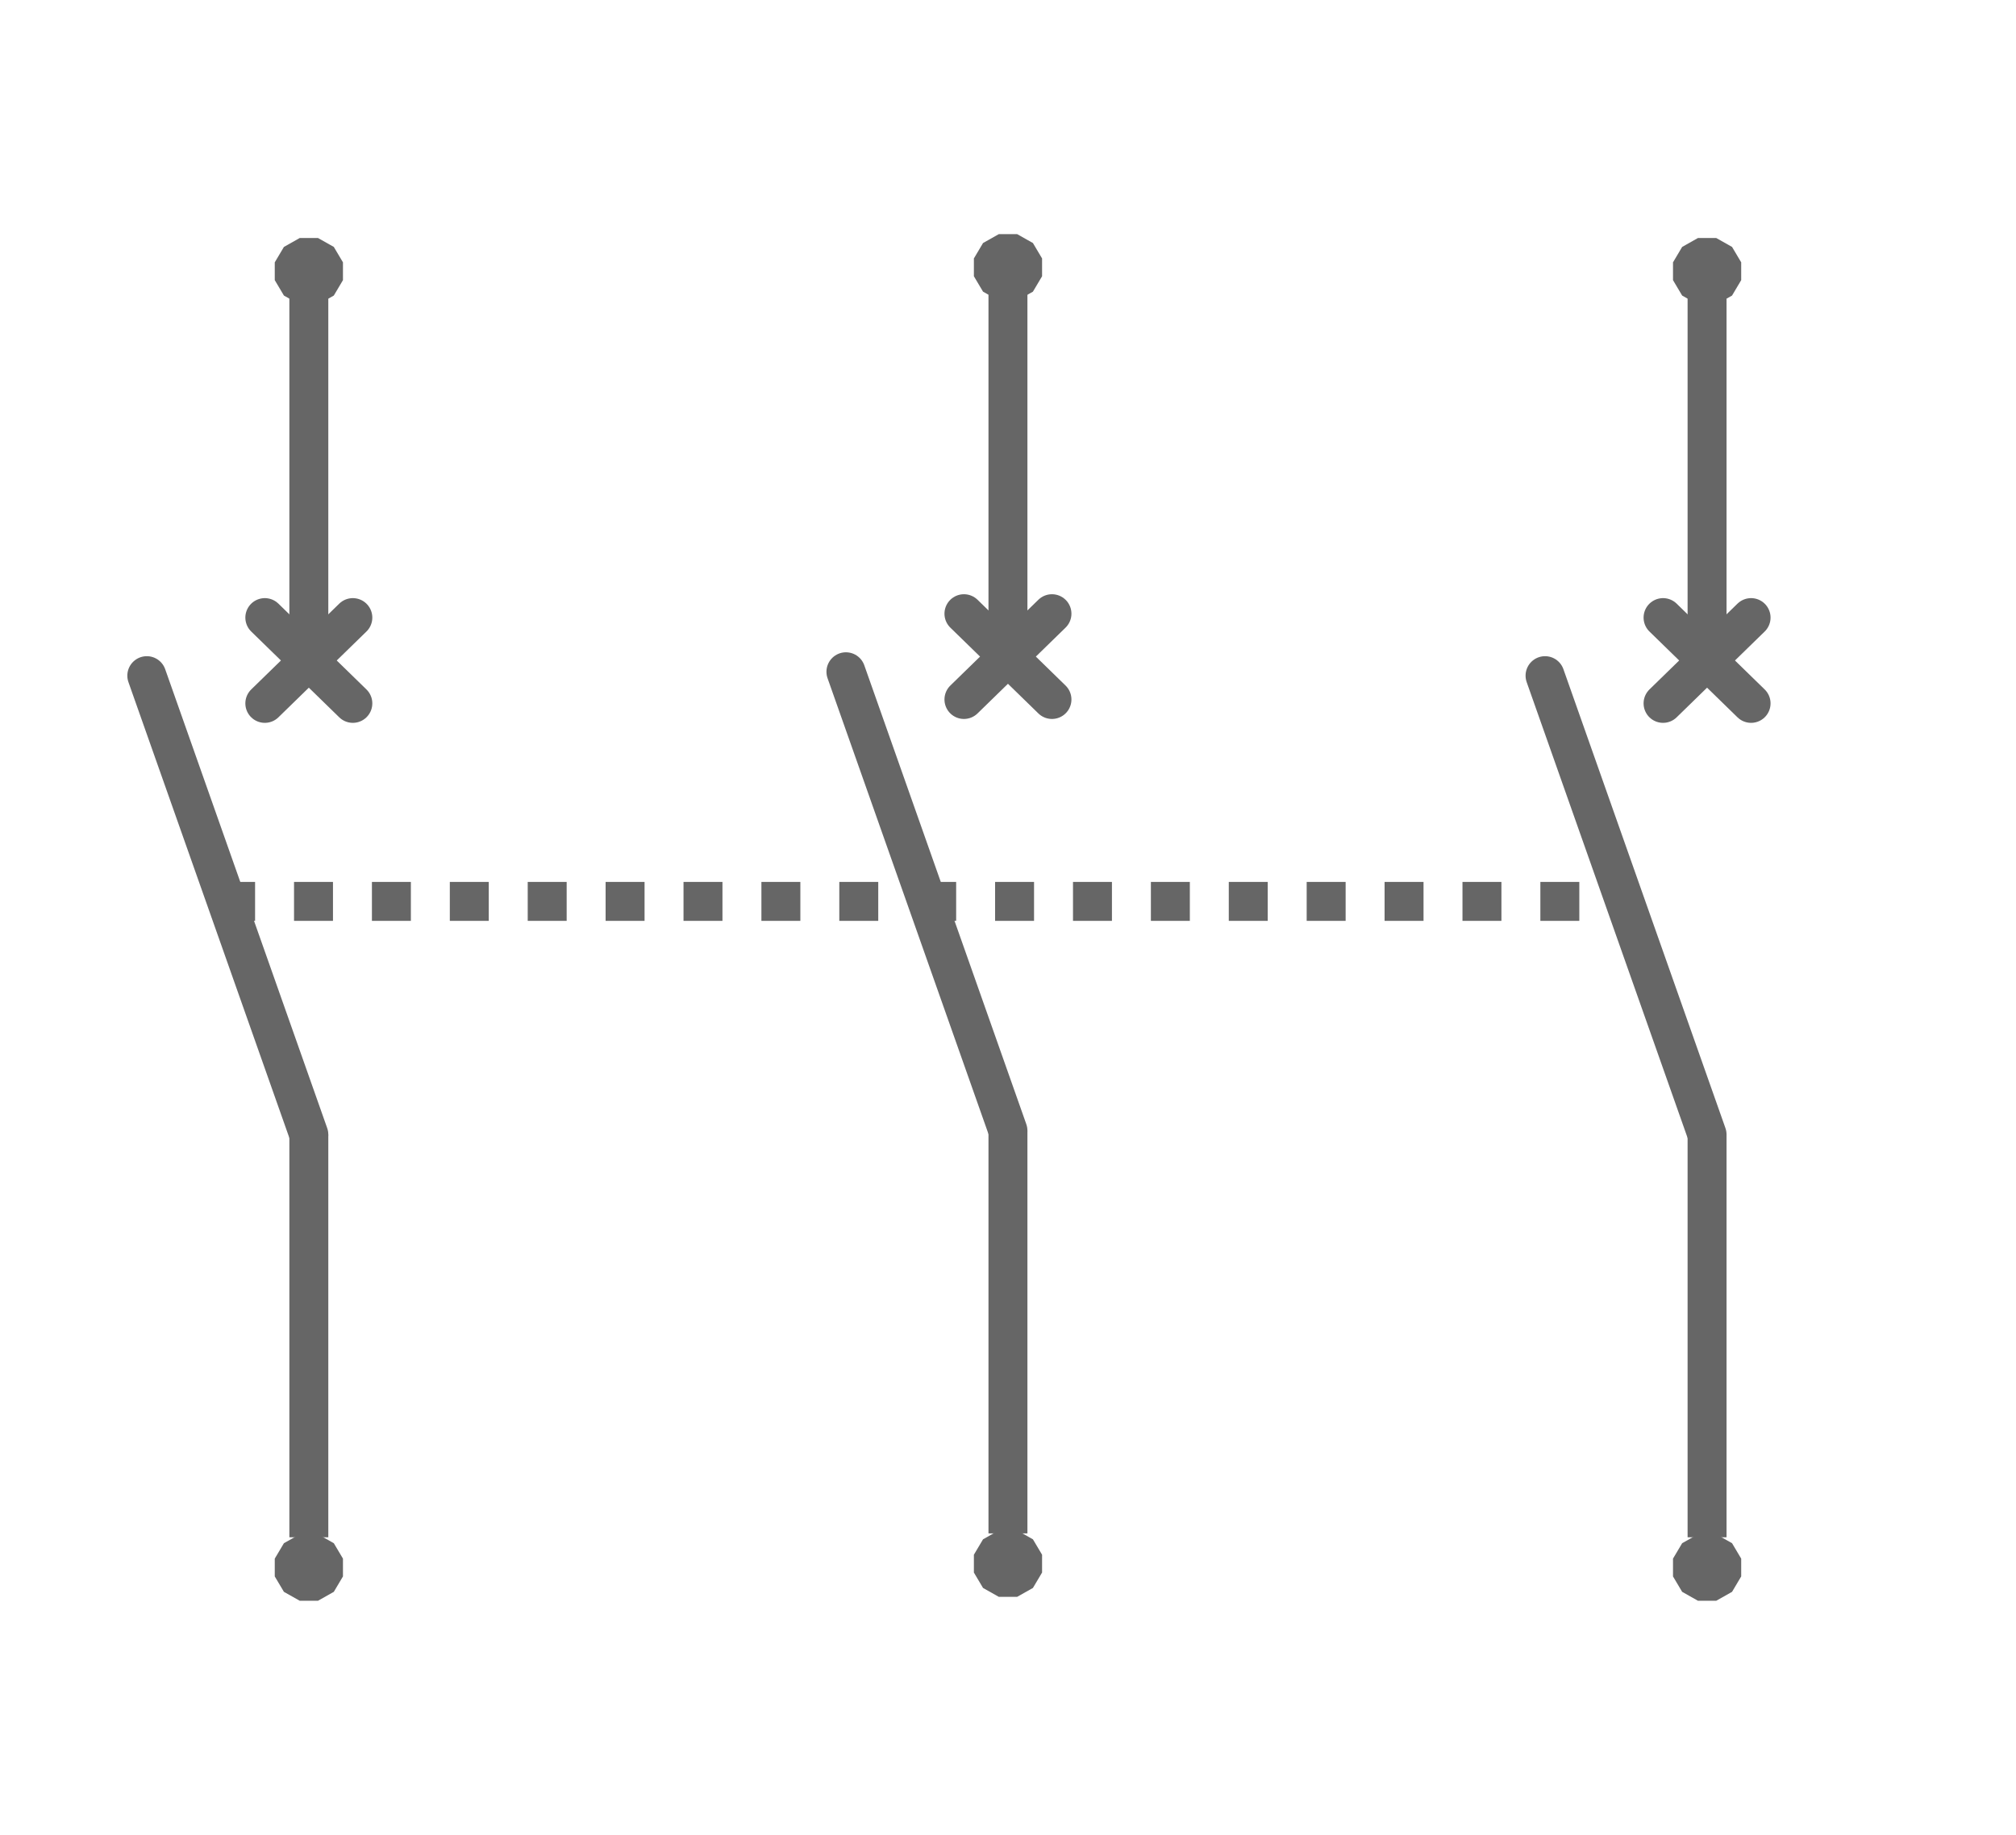
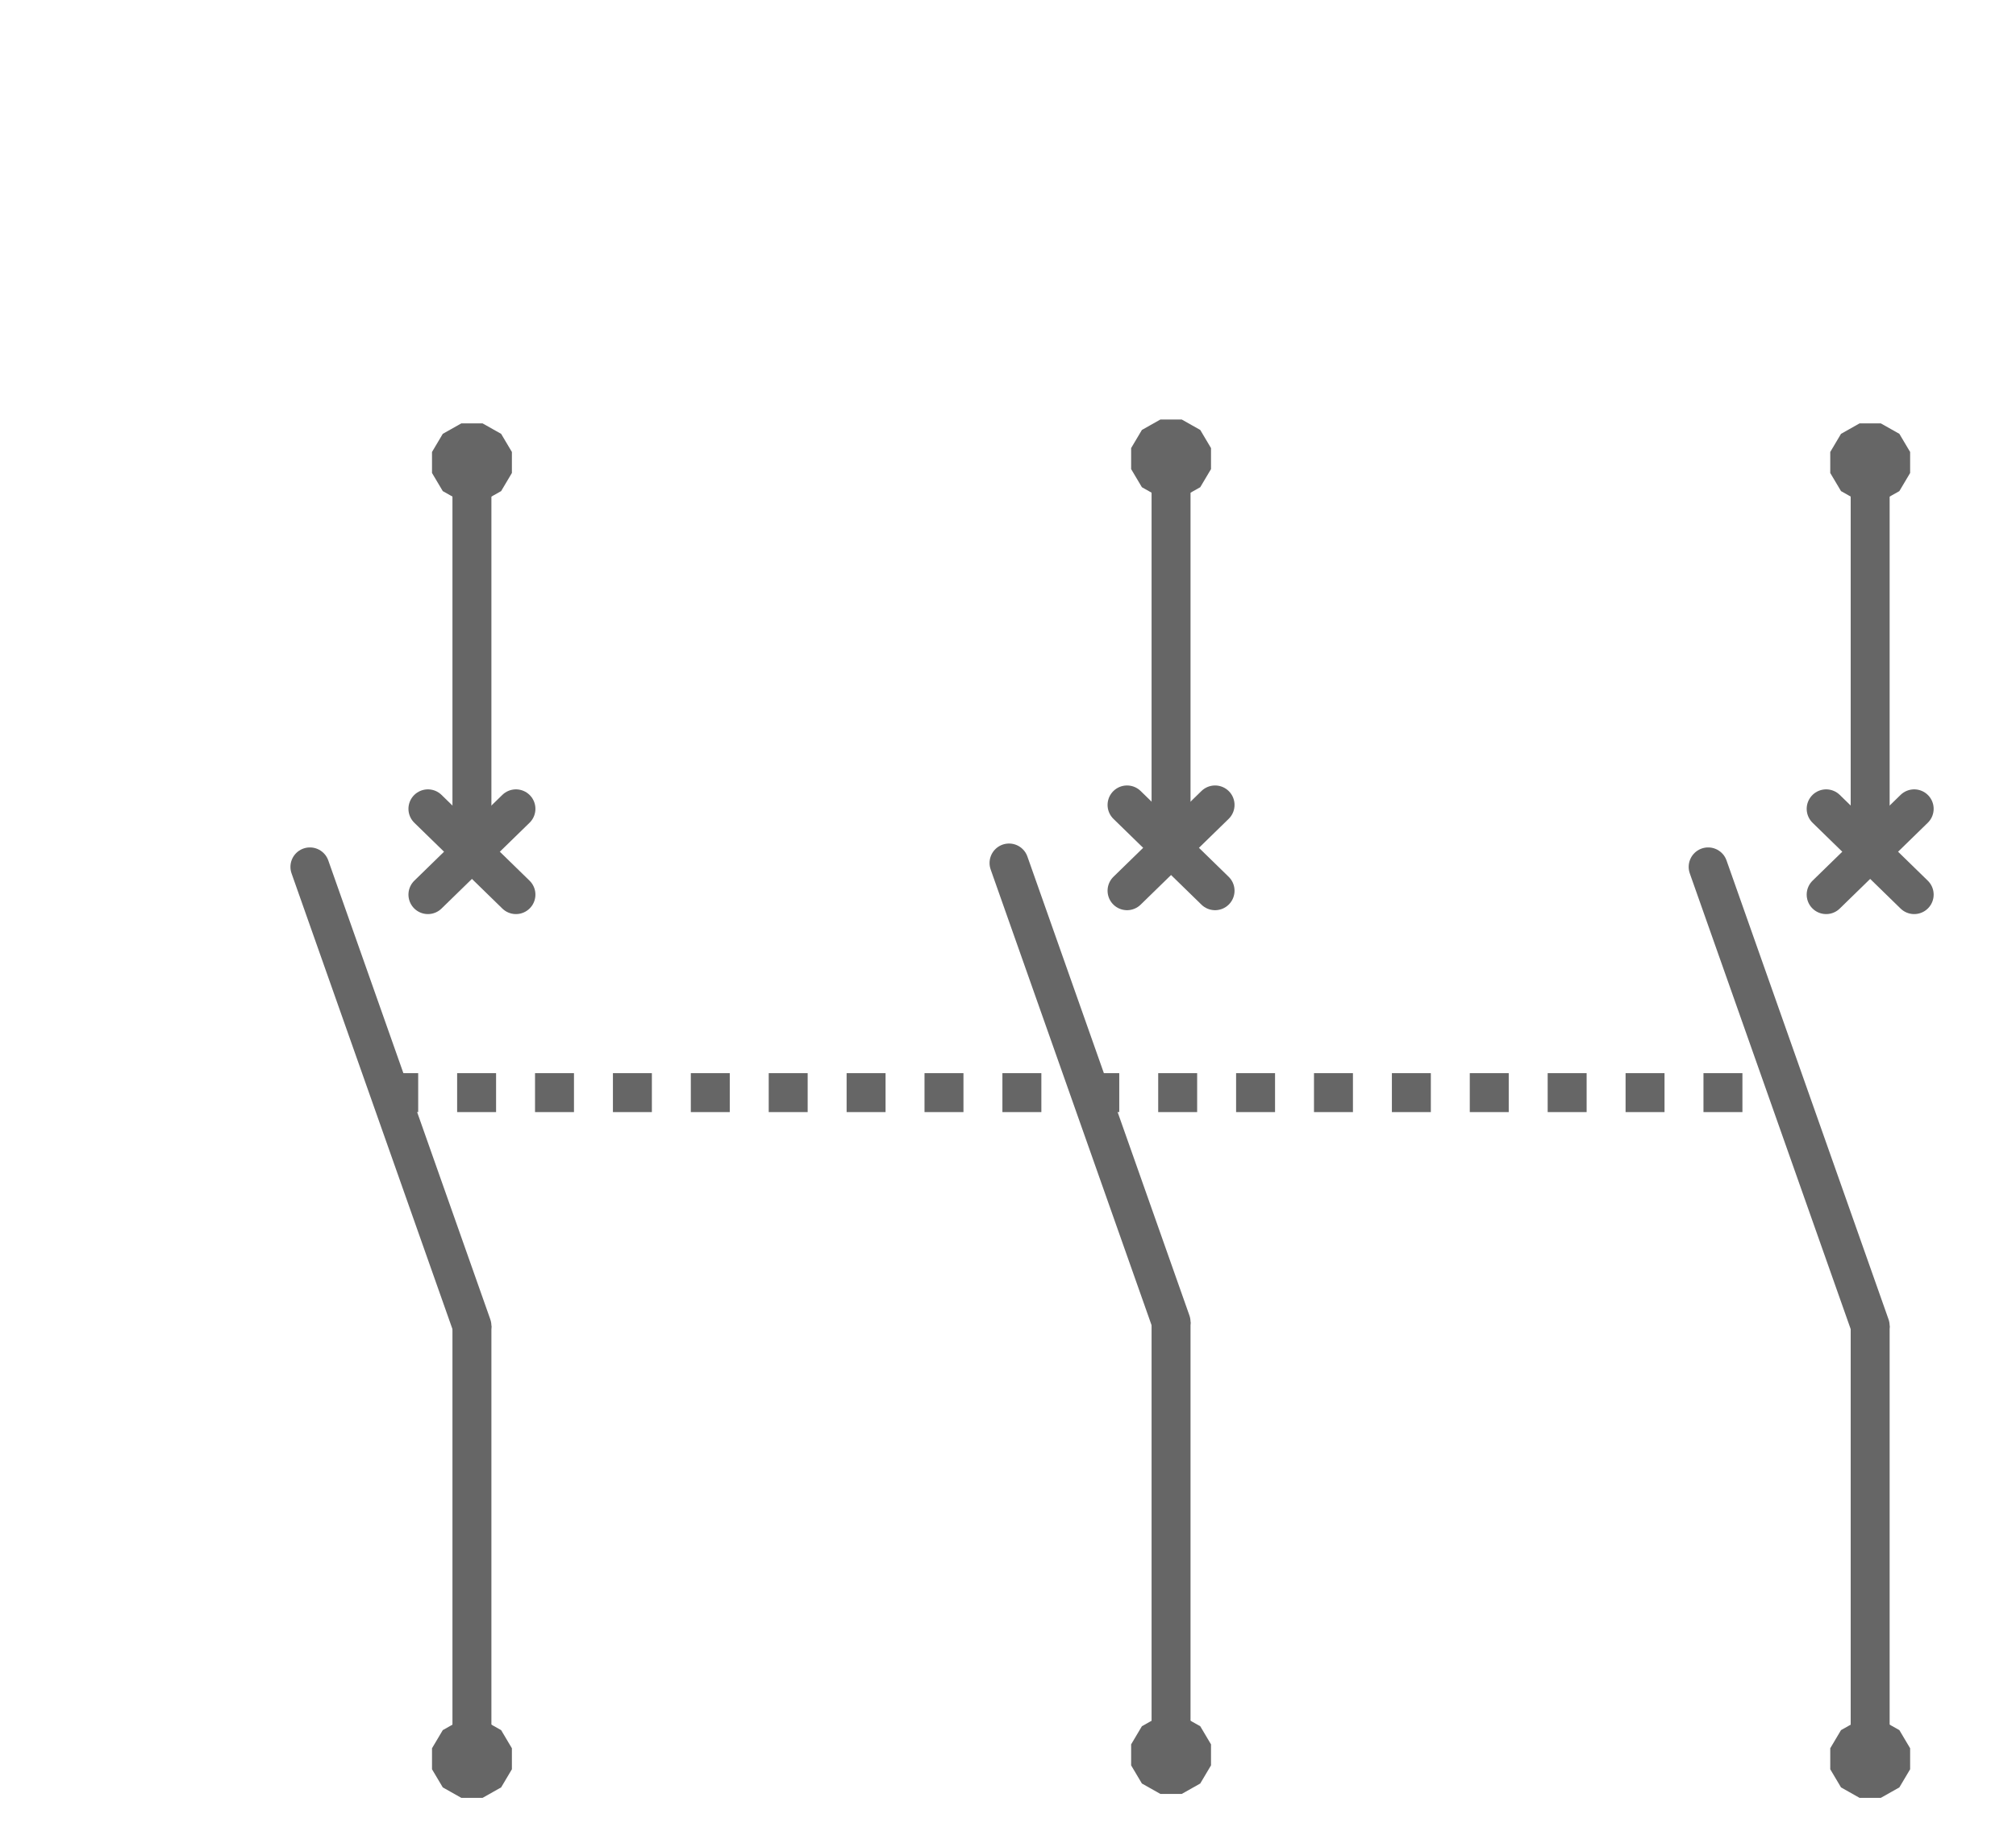
- <svg xmlns="http://www.w3.org/2000/svg" width="517.612" height="471.201" viewBox="41.874 49.11 517.612 471.201">
+ <svg xmlns="http://www.w3.org/2000/svg" width="517.612" height="471.201">
  <g class="layer" display="inline">
-     <path d="m112.42,116.48l2.35,-3.96l4.06,-2.29l4.69,0.0l4.06,2.29l2.35,3.96l0.0,4.57l-2.35,3.96l-4.06,2.29l-4.69,0.0l-4.06,-2.29l-2.35,-3.96l0.0,-4.57z" fill="#666666" id="svg_1" stroke="#666666" stroke-width="0" />
-     <path d="m112.42,449.37l2.35,-3.96l4.06,-2.29l4.69,0.0l4.06,2.29l2.35,3.96l0.0,4.57l-2.35,3.96l-4.06,2.29l-4.69,0.0l-4.06,-2.29l-2.35,-3.96l0.0,-4.57z" fill="#666666" id="svg_2" stroke="#666666" stroke-width="0" />
-     <path d="m291.92,115.48l2.35,-3.96l4.06,-2.29l4.69,0.0l4.06,2.29l2.35,3.96l0.0,4.57l-2.35,3.96l-4.06,2.29l-4.69,0.0l-4.06,-2.29l-2.35,-3.96l0.0,-4.57z" fill="#666666" id="svg_3" stroke="#666666" stroke-width="0" />
-     <path d="m291.92,448.37l2.35,-3.96l4.06,-2.29l4.69,0.0l4.06,2.29l2.35,3.96l0.0,4.57l-2.35,3.96l-4.06,2.29l-4.69,0.0l-4.06,-2.29l-2.35,-3.96l0.0,-4.57z" fill="#666666" id="svg_4" stroke="#666666" stroke-width="0" />
-     <path d="m471.42,116.48l2.35,-3.96l4.06,-2.29l4.69,0.0l4.06,2.29l2.35,3.96l0.0,4.57l-2.35,3.96l-4.06,2.29l-4.69,0.0l-4.06,-2.29l-2.35,-3.96l0.0,-4.57z" fill="#666666" id="svg_5" stroke="#666666" stroke-width="0" />
-     <path d="m471.42,449.37l2.35,-3.96l4.06,-2.29l4.69,0.0l4.06,2.29l2.35,3.96l0.0,4.57l-2.35,3.96l-4.06,2.29l-4.69,0.0l-4.06,-2.29l-2.35,-3.96l0.0,-4.57z" fill="#666666" id="svg_6" stroke="#666666" stroke-width="0" />
-     <line fill="none" id="svg_stem_top1" stroke="#666666" stroke-width="10" x1="121.167" x2="121.167" y1="122.22" y2="218.72" />
-     <line fill="none" id="svg_stem_top2" stroke="#666666" stroke-width="10" x1="300.667" x2="300.667" y1="121.22" y2="217.72" />
-     <line fill="none" id="svg_stem_top3" stroke="#666666" stroke-width="10" x1="480.167" x2="480.167" y1="122.22" y2="218.72" />
-     <line fill="none" id="svg_cb_x1_1" stroke="#666666" stroke-linecap="round" stroke-width="10" x1="109.867" x2="132.467" y1="207.71" y2="229.74" />
-     <line fill="none" id="svg_cb_x1_2" stroke="#666666" stroke-linecap="round" stroke-width="10" x1="109.867" x2="132.467" y1="229.74" y2="207.71" />
-     <line fill="none" id="svg_cb_x2_1" stroke="#666666" stroke-linecap="round" stroke-width="10" x1="289.367" x2="311.967" y1="206.71" y2="228.74" />
-     <line fill="none" id="svg_cb_x2_2" stroke="#666666" stroke-linecap="round" stroke-width="10" x1="289.367" x2="311.967" y1="228.74" y2="206.71" />
-     <line fill="none" id="svg_cb_x3_1" stroke="#666666" stroke-linecap="round" stroke-width="10" x1="468.867" x2="491.467" y1="207.71" y2="229.74" />
-     <line fill="none" id="svg_cb_x3_2" stroke="#666666" stroke-linecap="round" stroke-width="10" x1="468.867" x2="491.467" y1="229.74" y2="207.71" />
-     <line fill="none" id="svg_stem_bot1" stroke="#666666" stroke-width="10" x1="121.167" x2="121.167" y1="340.47" y2="443.89" />
-     <line fill="none" id="svg_stem_bot2" stroke="#666666" stroke-width="10" x1="300.667" x2="300.667" y1="339.47" y2="442.89" />
-     <line fill="none" id="svg_stem_bot3" stroke="#666666" stroke-width="10" x1="480.167" x2="480.167" y1="340.47" y2="443.89" />
-     <line fill="none" id="svg_flapper1" stroke="#666666" stroke-linecap="round" stroke-width="10" x1="121.167" x2="79.567" y1="340.47" y2="222.62" />
-     <line fill="none" id="svg_flapper2" stroke="#666666" stroke-linecap="round" stroke-width="10" x1="300.667" x2="259.067" y1="339.47" y2="221.62" />
-     <line fill="none" id="svg_flapper3" stroke="#666666" stroke-linecap="round" stroke-width="10" x1="480.167" x2="438.567" y1="340.47" y2="222.62" />
-     <line fill="none" id="svg_dash" stroke="#666666" stroke-dasharray="10,10" stroke-width="10" x1="97.367" x2="458.367" y1="280.59" y2="280.59" />
+     <path d="m112.42,116.48l2.35,-3.96l4.06,-2.29l4.69,0l4.06,2.29l2.35,3.96l0,4.57l-2.35,3.96l-4.06,2.29l-4.69,0l-4.06,-2.29l-2.35,-3.96l0,-4.57z" fill="#666666" id="svg_1" stroke="#666666" stroke-width="3" />
+     <path d="m112.42,449.37l2.35,-3.96l4.06,-2.29l4.69,0l4.06,2.29l2.35,3.96l0,4.57l-2.35,3.96l-4.06,2.29l-4.69,0l-4.06,-2.29l-2.35,-3.96l0,-4.57z" fill="#666666" id="svg_2" stroke="#666666" stroke-width="3" />
+     <path d="m291.92,115.48l2.35,-3.96l4.06,-2.29l4.69,0l4.06,2.29l2.35,3.96l0,4.57l-2.35,3.96l-4.06,2.29l-4.69,0l-4.06,-2.29l-2.35,-3.96l0,-4.57z" fill="#666666" id="svg_3" stroke="#666666" stroke-width="3" />
+     <path d="m291.92,448.37l2.35,-3.96l4.06,-2.29l4.69,0l4.06,2.29l2.35,3.96l0,4.57l-2.35,3.96l-4.06,2.29l-4.69,0l-4.06,-2.29l-2.35,-3.96l0,-4.57z" fill="#666666" id="svg_4" stroke="#666666" stroke-width="3" />
+     <path d="m471.42,116.48l2.35,-3.96l4.06,-2.29l4.69,0l4.06,2.29l2.35,3.96l0,4.57l-2.35,3.96l-4.06,2.29l-4.69,0l-4.06,-2.29l-2.35,-3.96l0,-4.57z" fill="#666666" id="svg_5" stroke="#666666" stroke-width="3" />
+     <path d="m471.42,449.37l2.35,-3.96l4.06,-2.29l4.69,0l4.06,2.29l2.35,3.96l0,4.57l-2.35,3.96l-4.06,2.29l-4.69,0l-4.06,-2.29l-2.35,-3.96l0,-4.57z" fill="#666666" id="svg_6" stroke="#666666" stroke-width="3" />
+     <line fill="none" id="svg_stem_top1" stroke="#666666" stroke-width="10" x1="121.17" x2="121.17" y1="122.22" y2="218.72" />
+     <line fill="none" id="svg_stem_top2" stroke="#666666" stroke-width="10" x1="300.67" x2="300.67" y1="121.22" y2="217.72" />
+     <line fill="none" id="svg_stem_top3" stroke="#666666" stroke-width="10" x1="480.17" x2="480.17" y1="122.22" y2="218.72" />
+     <line fill="none" id="svg_cb_x1_1" stroke="#666666" stroke-linecap="round" stroke-width="10" x1="109.87" x2="132.47" y1="207.71" y2="229.74" />
+     <line fill="none" id="svg_cb_x1_2" stroke="#666666" stroke-linecap="round" stroke-width="10" x1="109.87" x2="132.47" y1="229.74" y2="207.71" />
+     <line fill="none" id="svg_cb_x2_1" stroke="#666666" stroke-linecap="round" stroke-width="10" x1="289.37" x2="311.97" y1="206.71" y2="228.74" />
+     <line fill="none" id="svg_cb_x2_2" stroke="#666666" stroke-linecap="round" stroke-width="10" x1="289.37" x2="311.97" y1="228.74" y2="206.71" />
+     <line fill="none" id="svg_cb_x3_1" stroke="#666666" stroke-linecap="round" stroke-width="10" x1="468.87" x2="491.47" y1="207.71" y2="229.74" />
+     <line fill="none" id="svg_cb_x3_2" stroke="#666666" stroke-linecap="round" stroke-width="10" x1="468.87" x2="491.47" y1="229.74" y2="207.71" />
+     <line fill="none" id="svg_stem_bot1" stroke="#666666" stroke-width="10" x1="121.17" x2="121.17" y1="340.47" y2="443.89" />
+     <line fill="none" id="svg_stem_bot2" stroke="#666666" stroke-width="10" x1="300.67" x2="300.67" y1="339.47" y2="442.89" />
+     <line fill="none" id="svg_stem_bot3" stroke="#666666" stroke-width="10" x1="480.17" x2="480.17" y1="340.47" y2="443.89" />
+     <line fill="none" id="svg_flapper1" stroke="#666666" stroke-linecap="round" stroke-width="10" x1="121.17" x2="79.57" y1="340.47" y2="222.62" />
+     <line fill="none" id="svg_flapper2" stroke="#666666" stroke-linecap="round" stroke-width="10" x1="300.67" x2="259.07" y1="339.47" y2="221.62" />
+     <line fill="none" id="svg_flapper3" stroke="#666666" stroke-linecap="round" stroke-width="10" x1="480.17" x2="438.57" y1="340.47" y2="222.62" />
+     <line fill="none" id="svg_dash" stroke="#666666" stroke-dasharray="10,10" stroke-width="10" x1="97.37" x2="458.37" y1="280.59" y2="280.59" />
  </g>
</svg>
